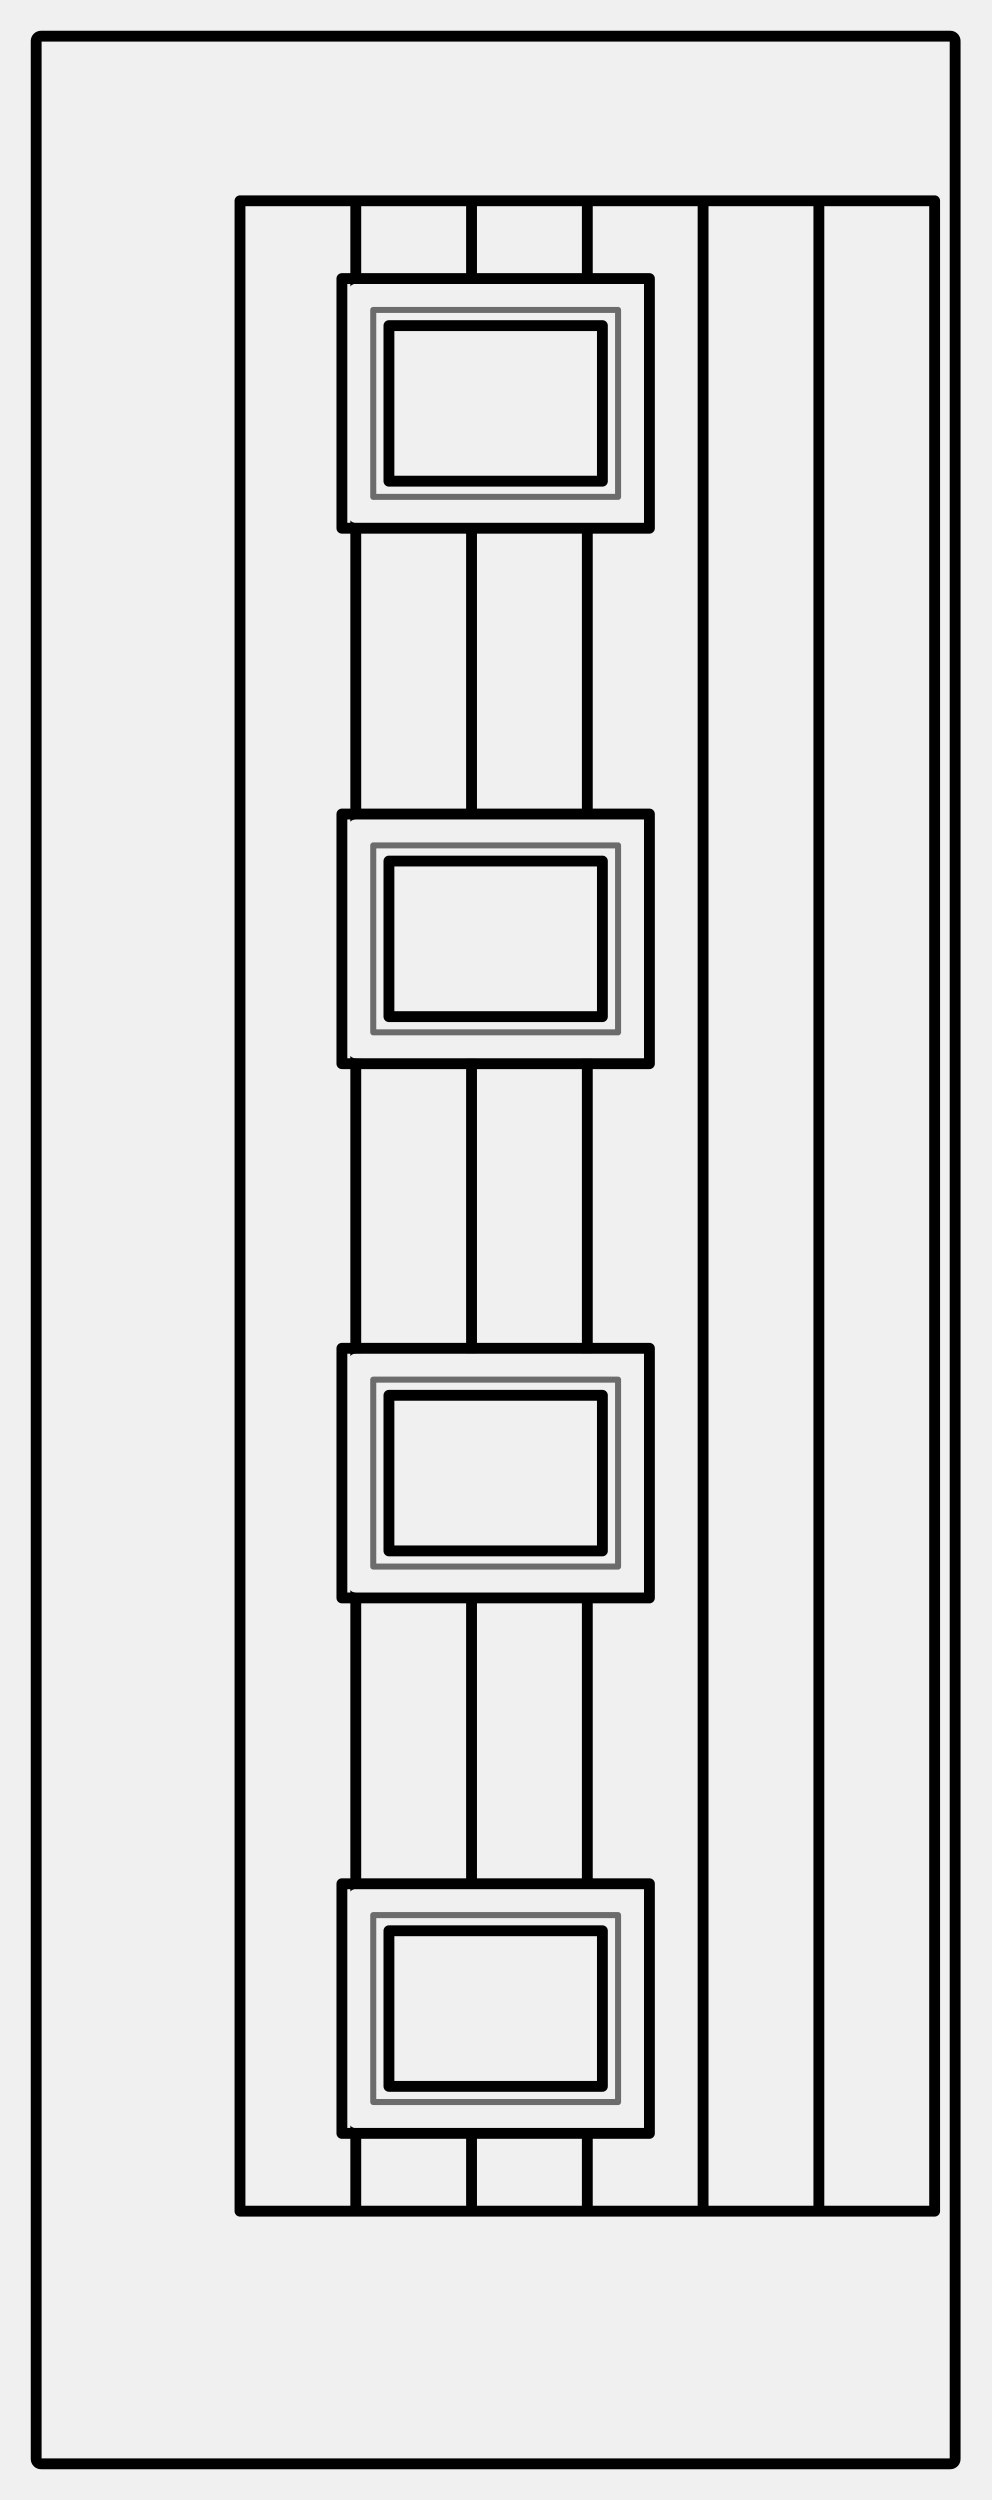
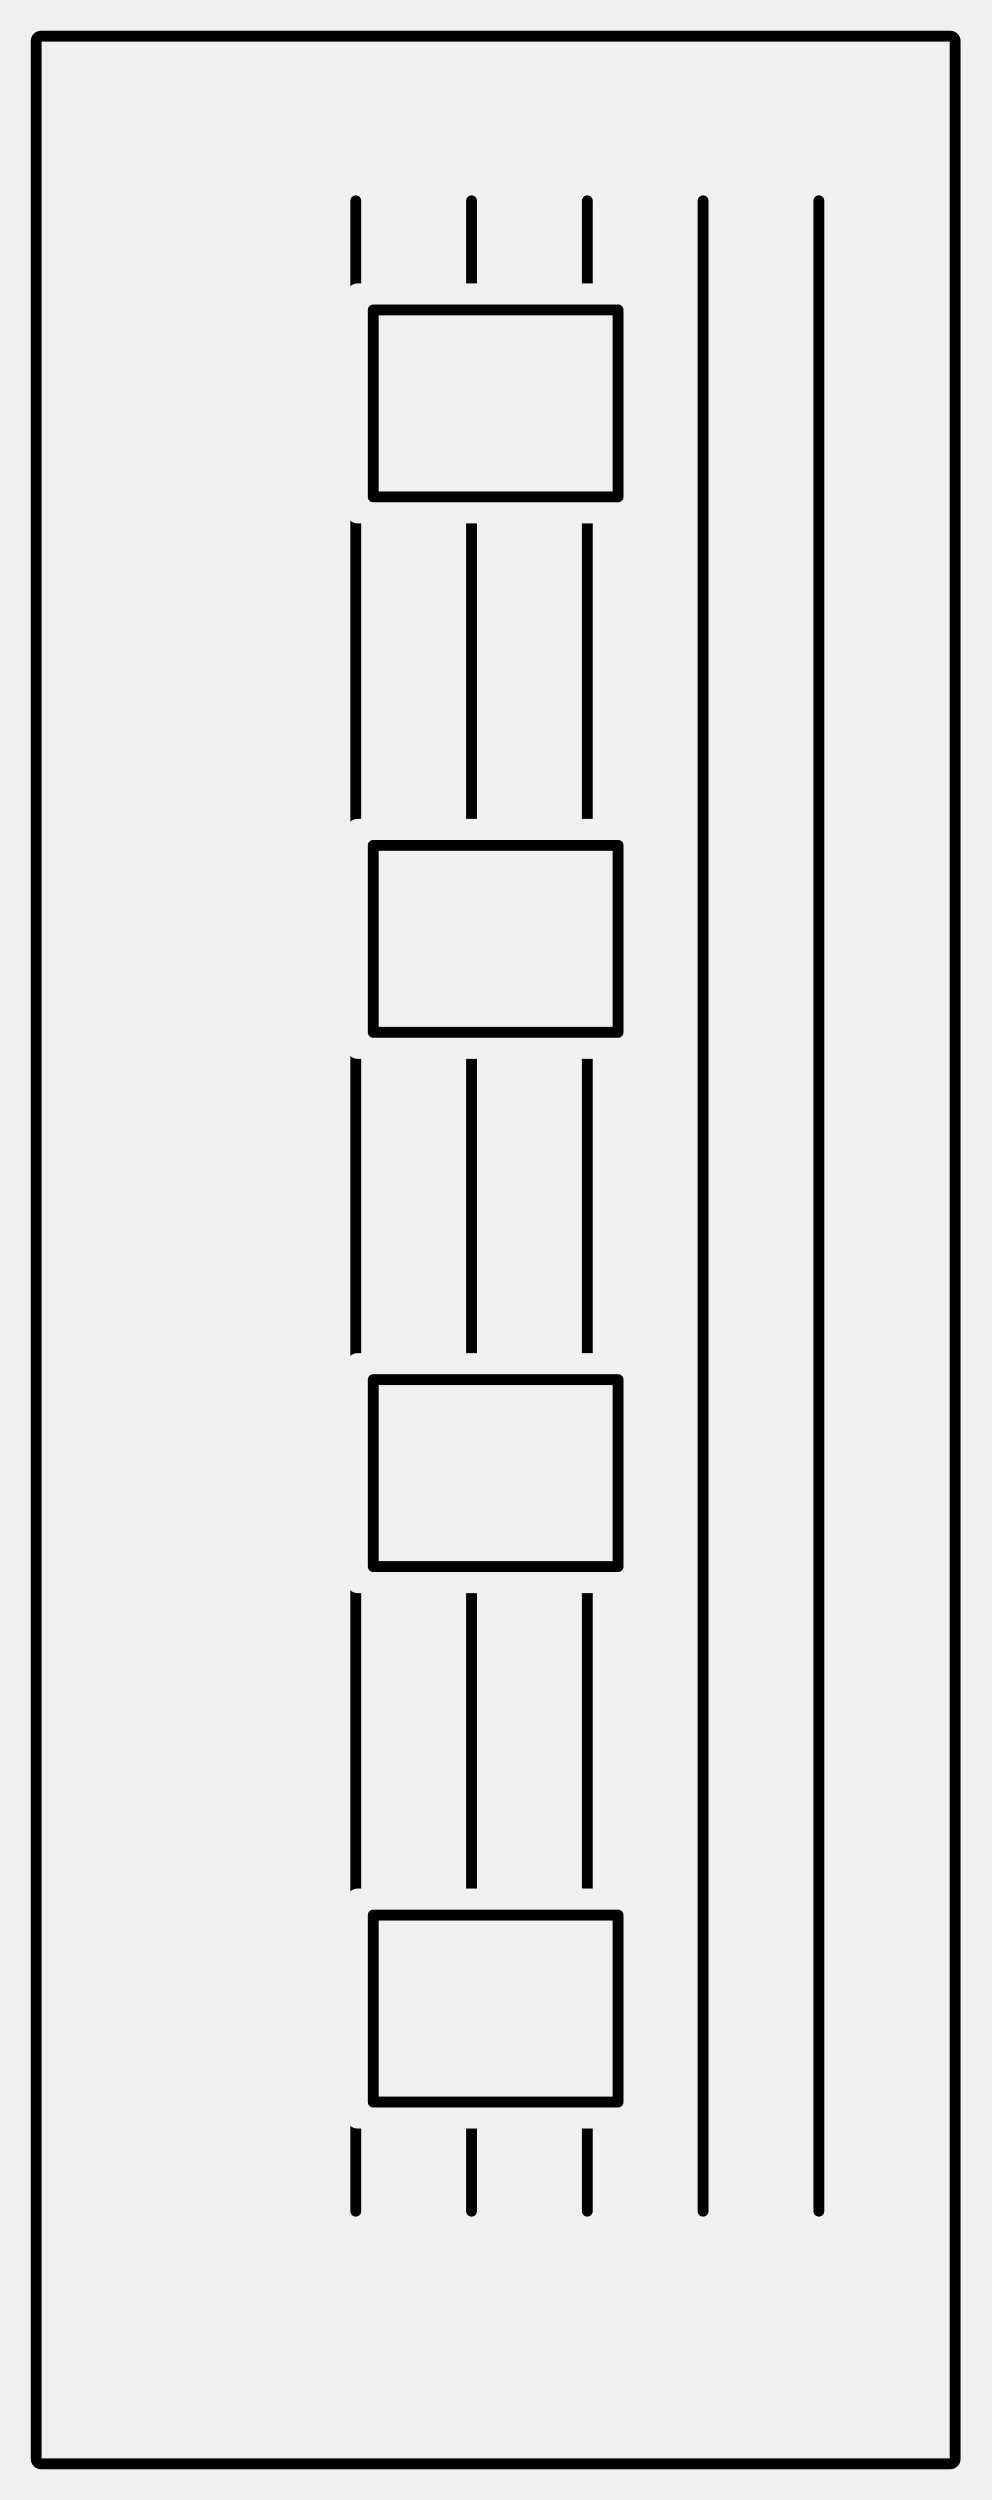
<svg xmlns="http://www.w3.org/2000/svg" viewBox="-30 -30 822 2073" fill="none" stroke="currentColor" stroke-width="9" stroke-linejoin="round" stroke-linecap="round">
  <defs>
-     <clipPath id="c6a3hkf">
+     <clipPath id="cgm9lon">
      <rect x="0" y="0" width="762" height="2013" />
    </clipPath>
-     <mask id="m6a3hkf">
+     <mask id="mgm9lon">
      <rect x="-30" y="-30" width="822" height="2073" fill="white" />
      <g transform="translate(381.00,304.50)">
        <path d="M-114.5,-90.5 114.5,-90.5 114.5,90.5 -114.5,90.5 Z" fill="black" stroke="black" stroke-width="18" />
      </g>
      <g transform="translate(381.00,748.50)">
        <path d="M-114.5,-90.5 114.5,-90.5 114.5,90.5 -114.5,90.5 Z" fill="black" stroke="black" stroke-width="18" />
      </g>
      <g transform="translate(381.00,1191.50)">
        <path d="M-114.5,-90.5 114.5,-90.5 114.5,90.5 -114.5,90.5 Z" fill="black" stroke="black" stroke-width="18" />
      </g>
      <g transform="translate(381.00,1635.50)">
        <path d="M-114.5,-90.5 114.5,-90.5 114.5,90.5 -114.5,90.5 Z" fill="black" stroke="black" stroke-width="18" />
      </g>
    </mask>
  </defs>
  <rect x="0" y="0" width="762" height="2013" rx="4" />
-   <g clip-path="url(#c6a3hkf)" mask="url(#m6a3hkf)">
-     <path d="M745,1803.5 745,136.5 169,136.5 169,1803.5 Z M649,136.5 649,1803.5 M553,136.5 553,1803.5 M457,136.5 457,1803.5 M361,136.5 361,1803.5 M265,136.5 265,1803.5" />
+   <g clip-path="url(#cgm9lon)" mask="url(#mgm9lon)">
+     <path d="M649,136.5 649,1803.5 M553,136.5 553,1803.5 M457,136.5 457,1803.5 M361,136.5 361,1803.5 M265,136.5 265,1803.5" />
  </g>
  <g transform="translate(381.00,304.50)">
-     <path d="M-127.5,-103.5 127.5,-103.5 127.5,103.5 -127.5,103.5 Z M-88.5,-64.5 88.5,-64.5 88.5,64.5 -88.5,64.5 Z" />
-     <path d="M-101.5,-77.5 101.5,-77.5 101.5,77.5 -101.5,77.5 Z" stroke-width="5" opacity="0.55" />
+     <path d="M-101.5,-77.5 101.5,-77.5 101.5,77.5 -101.5,77.5 Z" />
  </g>
  <g transform="translate(381.00,748.50)">
-     <path d="M-127.5,-103.5 127.5,-103.5 127.5,103.5 -127.5,103.5 Z M-88.5,-64.5 88.5,-64.5 88.5,64.5 -88.5,64.5 Z" />
-     <path d="M-101.5,-77.5 101.5,-77.5 101.5,77.5 -101.5,77.5 Z" stroke-width="5" opacity="0.55" />
+     <path d="M-101.5,-77.5 101.5,-77.5 101.5,77.5 -101.5,77.5 Z" />
  </g>
  <g transform="translate(381.00,1191.50)">
-     <path d="M-127.5,-103.5 127.5,-103.5 127.5,103.5 -127.5,103.5 Z M-88.5,-64.5 88.5,-64.5 88.5,64.5 -88.5,64.5 Z" />
-     <path d="M-101.5,-77.5 101.5,-77.5 101.5,77.5 -101.5,77.5 Z" stroke-width="5" opacity="0.55" />
+     <path d="M-101.5,-77.5 101.5,-77.5 101.5,77.5 -101.5,77.5 Z" />
  </g>
  <g transform="translate(381.00,1635.50)">
-     <path d="M-127.5,-103.5 127.5,-103.5 127.5,103.5 -127.5,103.5 Z M-88.5,-64.5 88.5,-64.5 88.5,64.5 -88.5,64.5 Z" />
-     <path d="M-101.5,-77.5 101.5,-77.5 101.5,77.5 -101.5,77.5 Z" stroke-width="5" opacity="0.55" />
+     <path d="M-101.5,-77.5 101.5,-77.5 101.5,77.5 -101.5,77.5 Z" />
  </g>
</svg>
